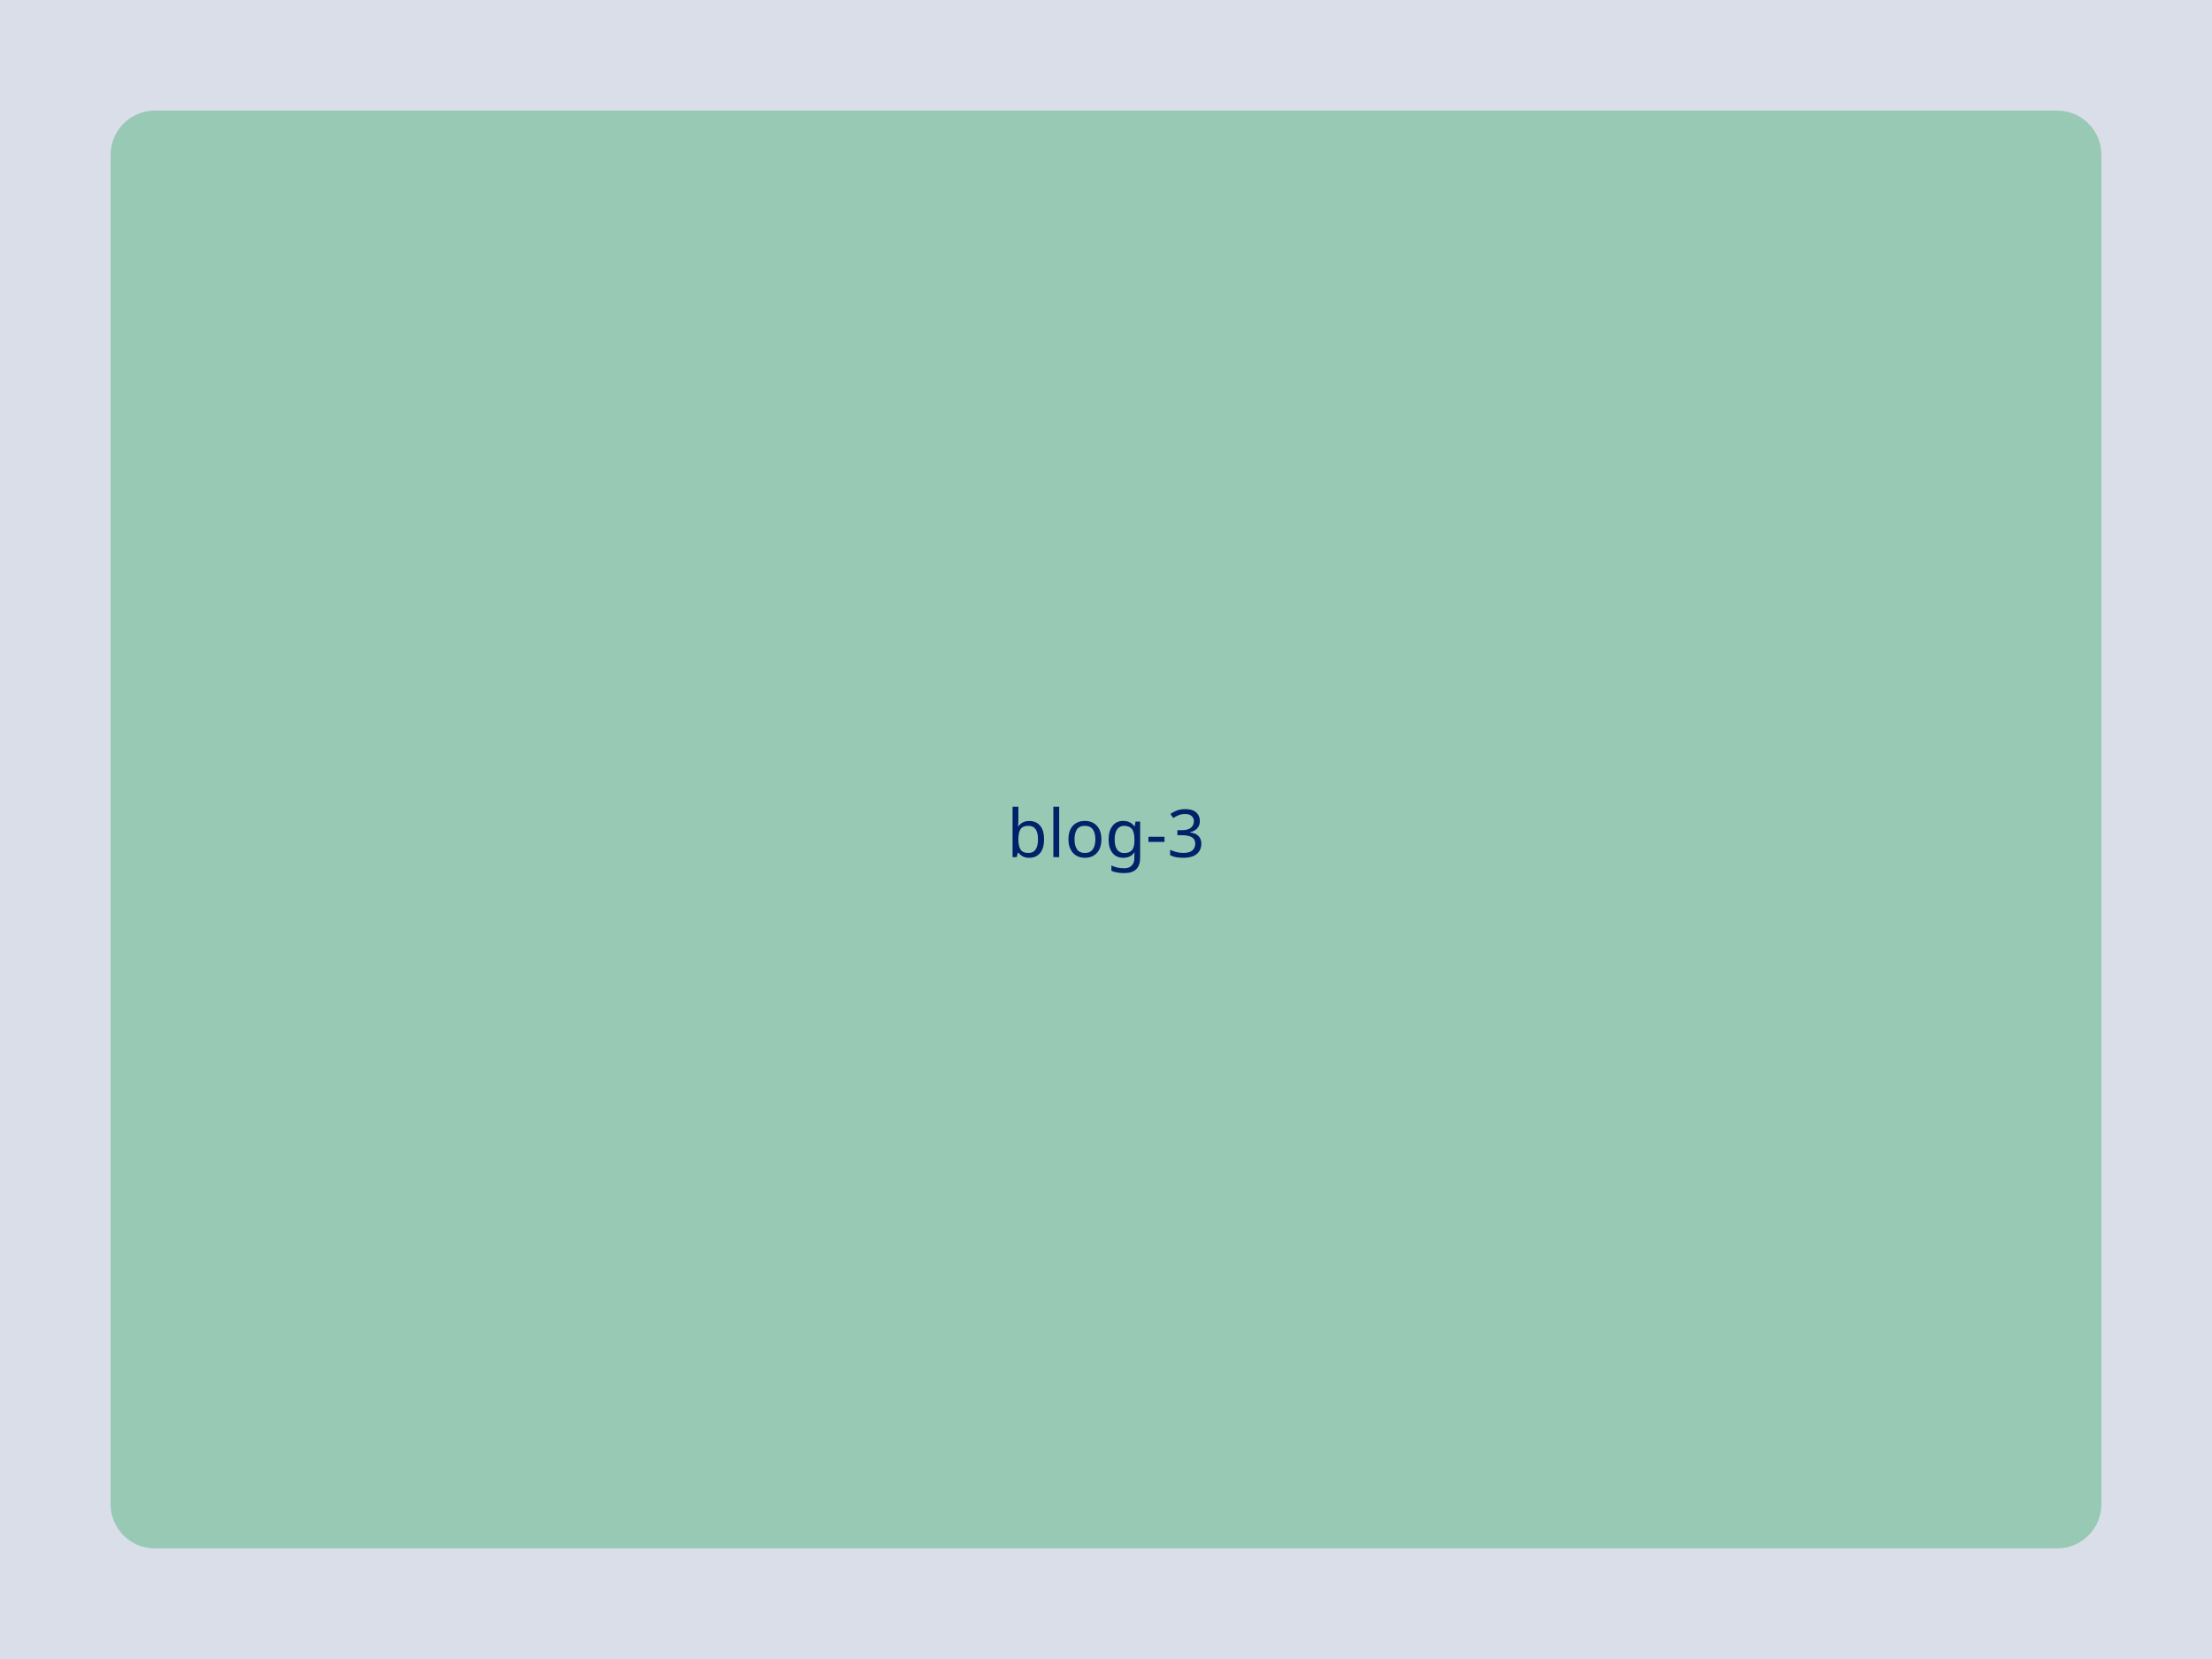
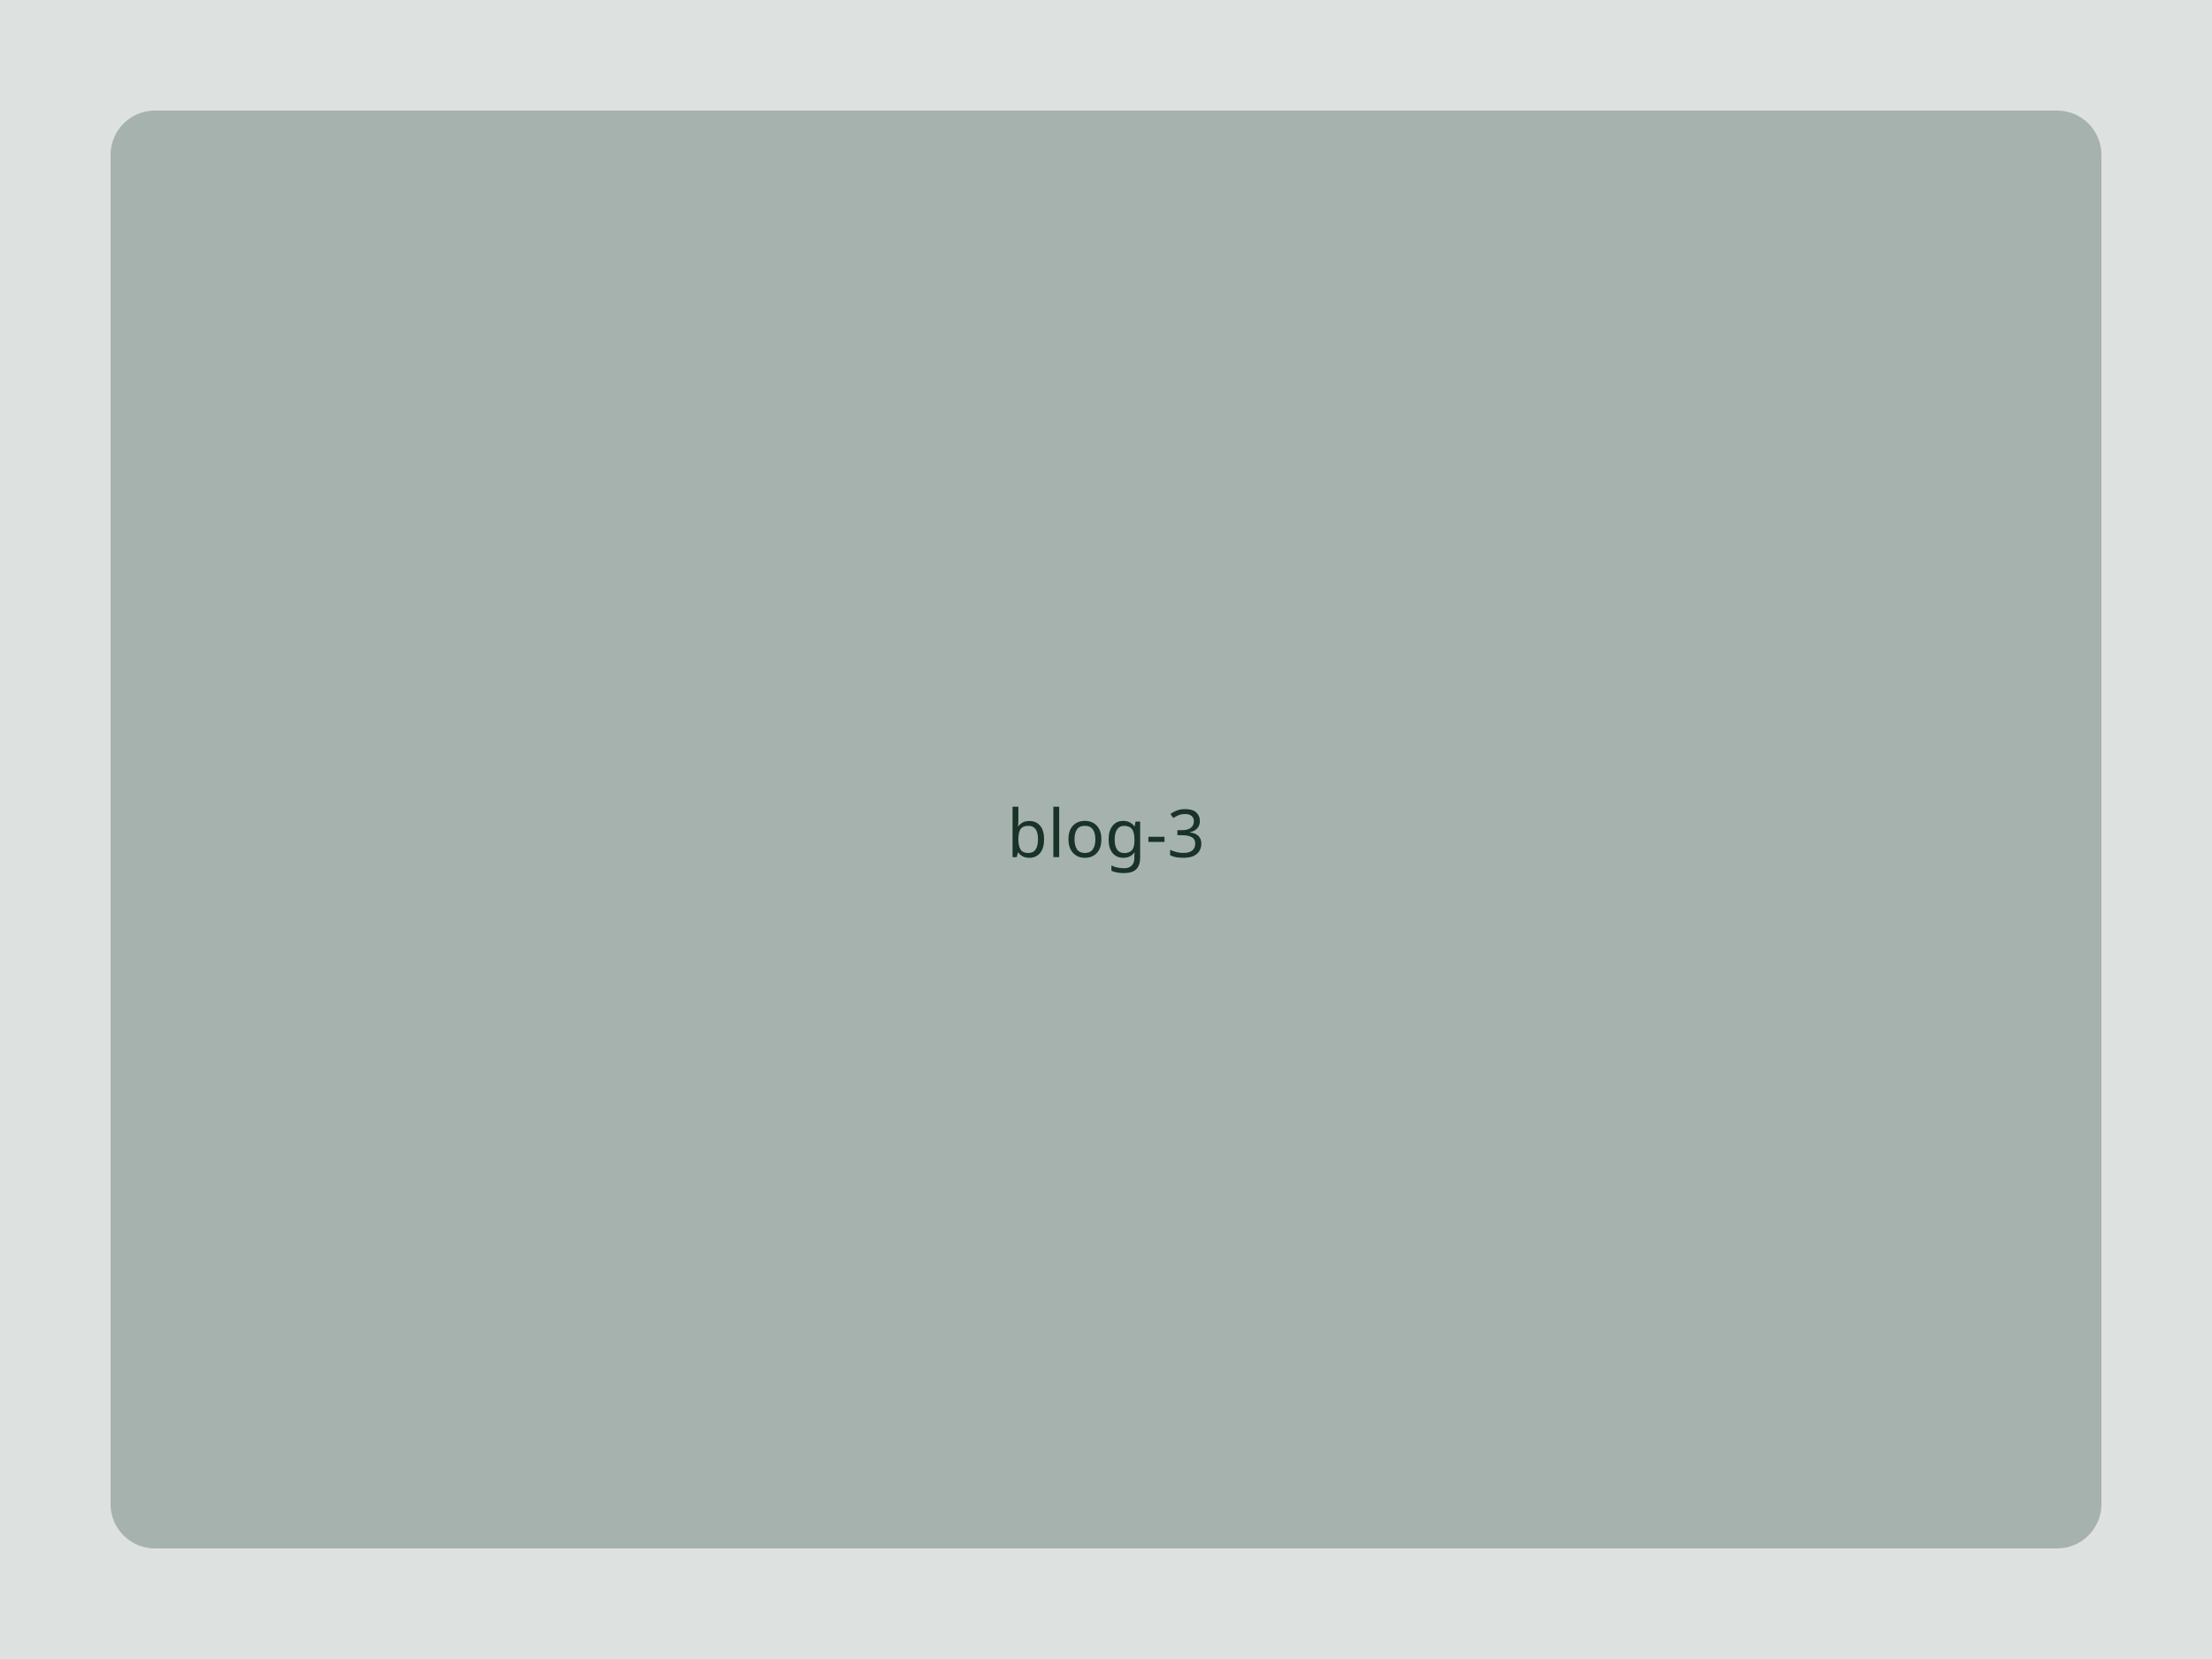
<svg xmlns="http://www.w3.org/2000/svg" width="800" height="600" viewBox="0 0 800 600">
-   <rect width="800" height="600" fill="#012169" opacity="0.15" />
-   <rect x="40" y="40" width="720" height="520" rx="16" fill="#009739" opacity="0.3" />
-   <text x="400" y="310" text-anchor="middle" font-family="sans-serif" font-size="24" fill="#012169">blog-3</text>
+   <rect width="800" height="600" fill="#1a3328" opacity="0.15" />
+   <rect x="40" y="40" width="720" height="520" rx="16" fill="#224435" opacity="0.3" />
+   <text x="400" y="310" text-anchor="middle" font-family="sans-serif" font-size="24" fill="#1a3328">blog-3</text>
</svg>
